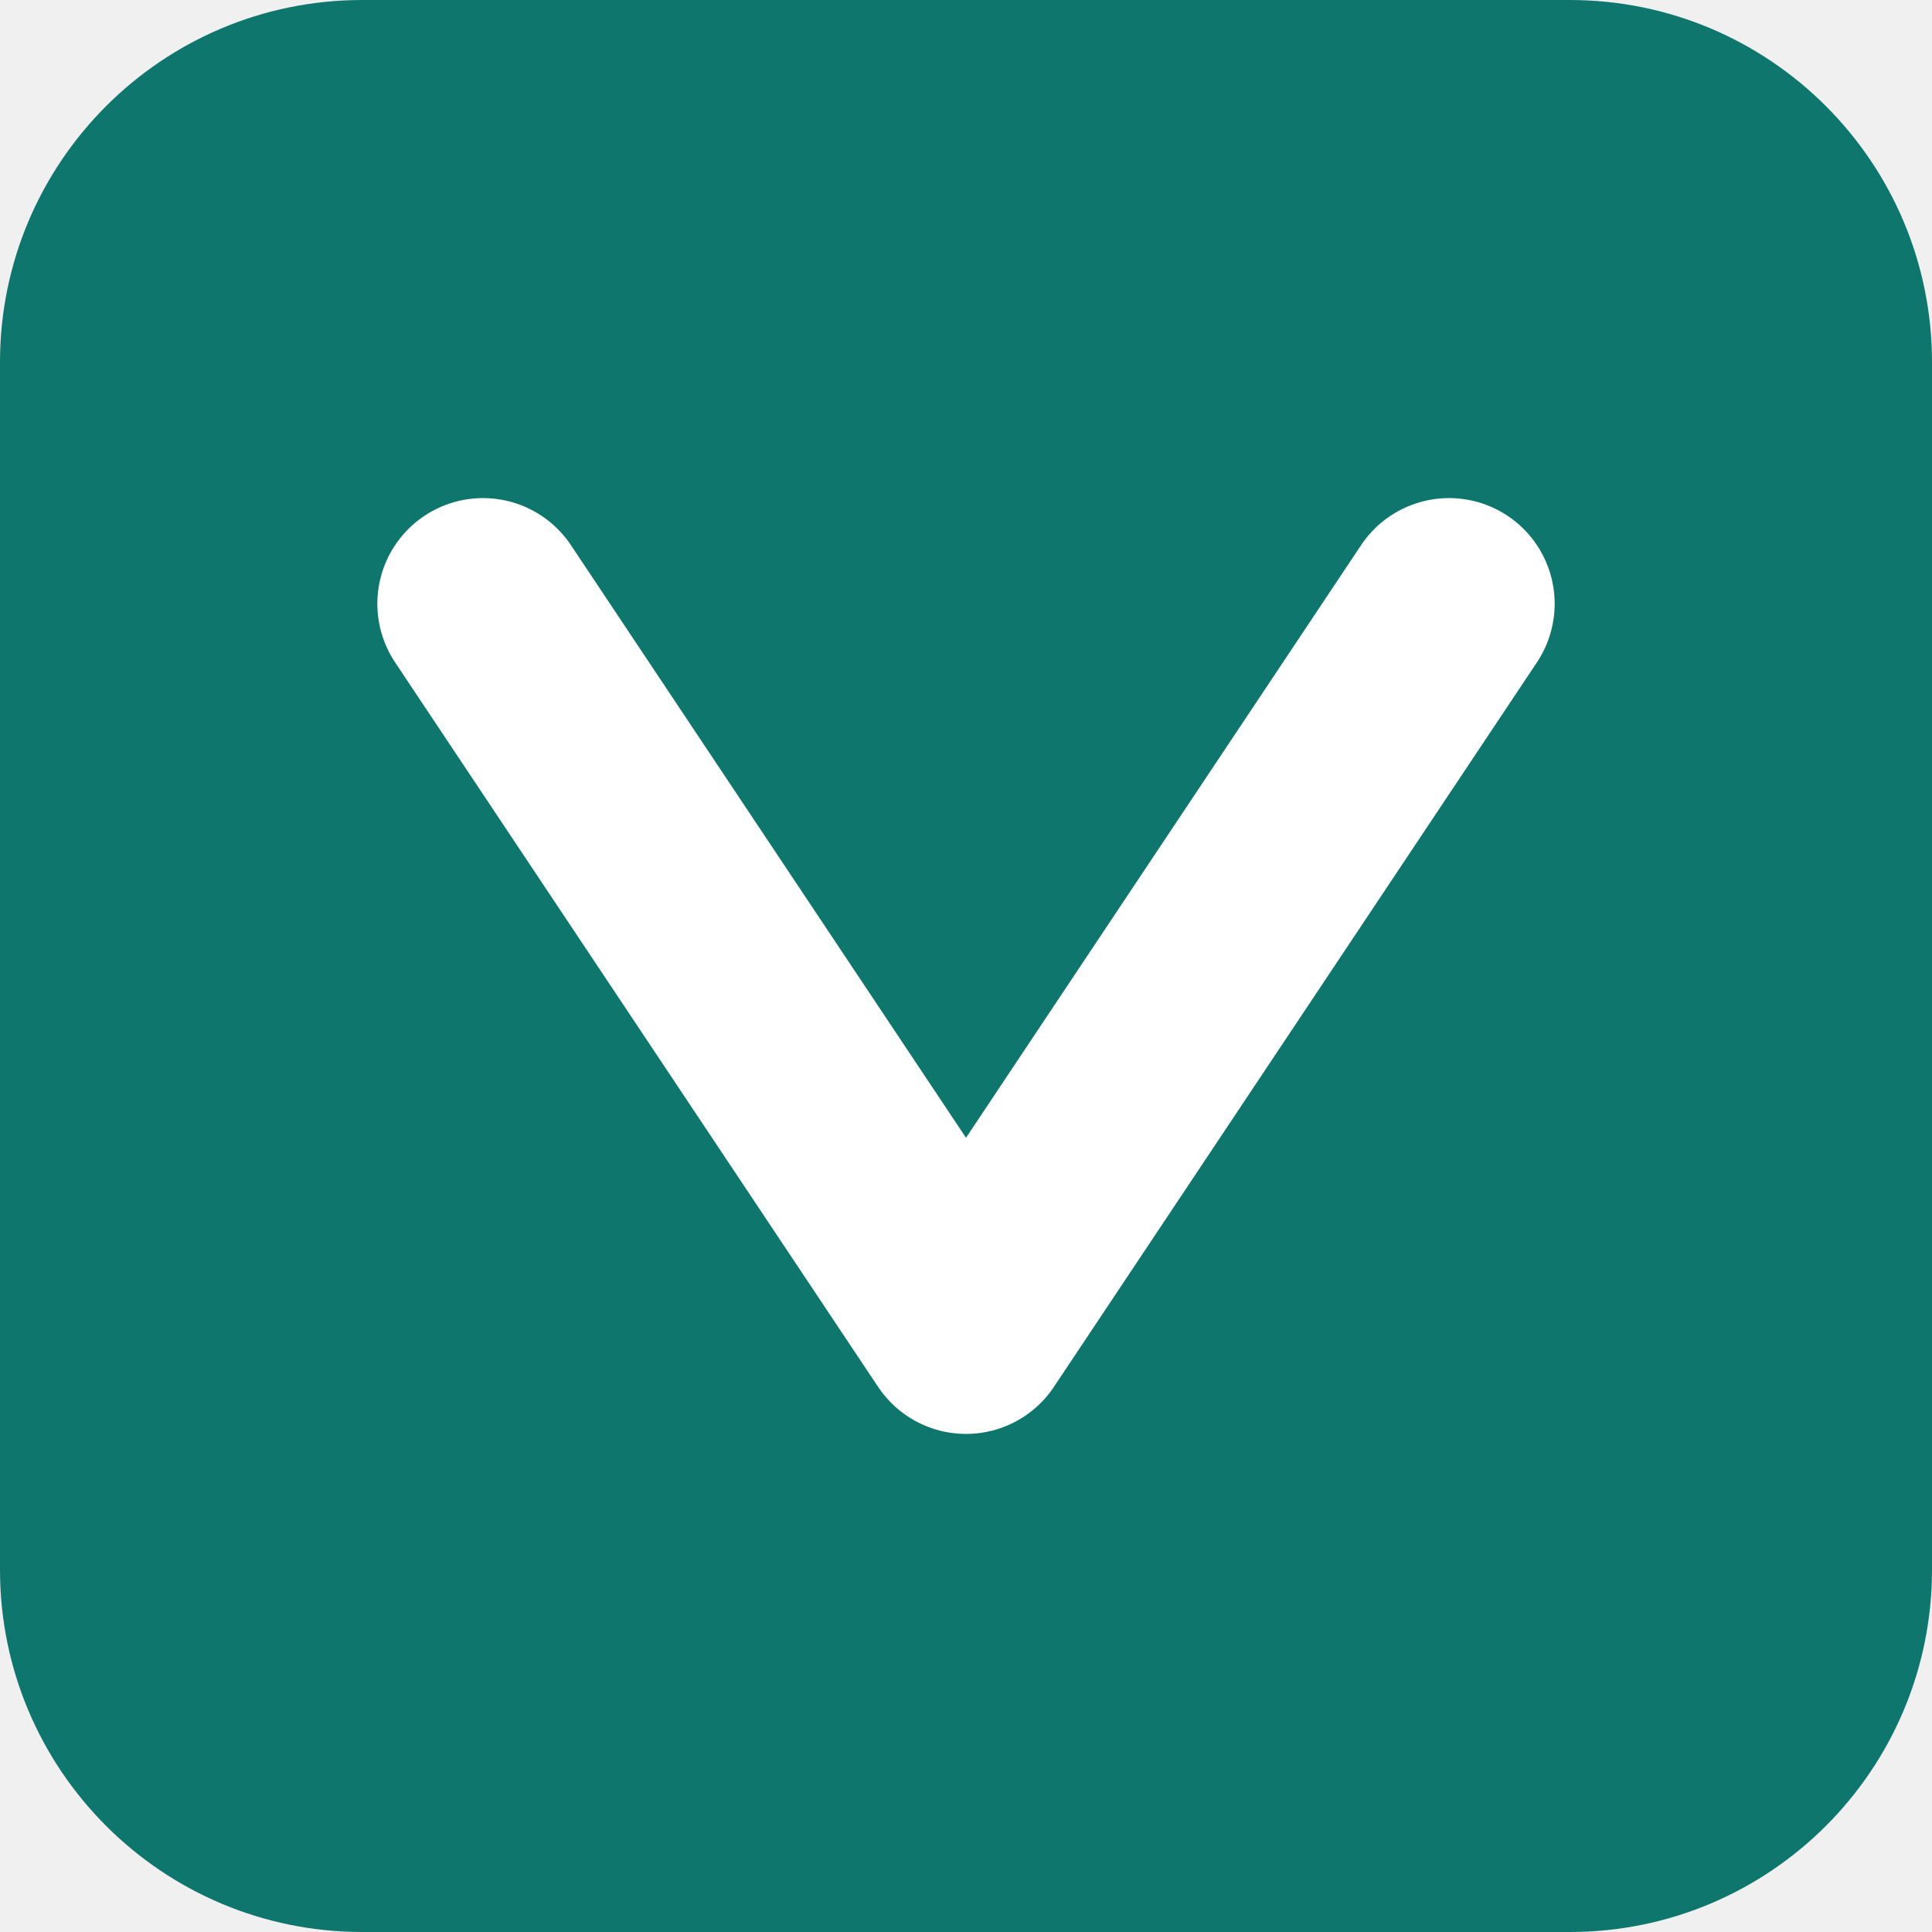
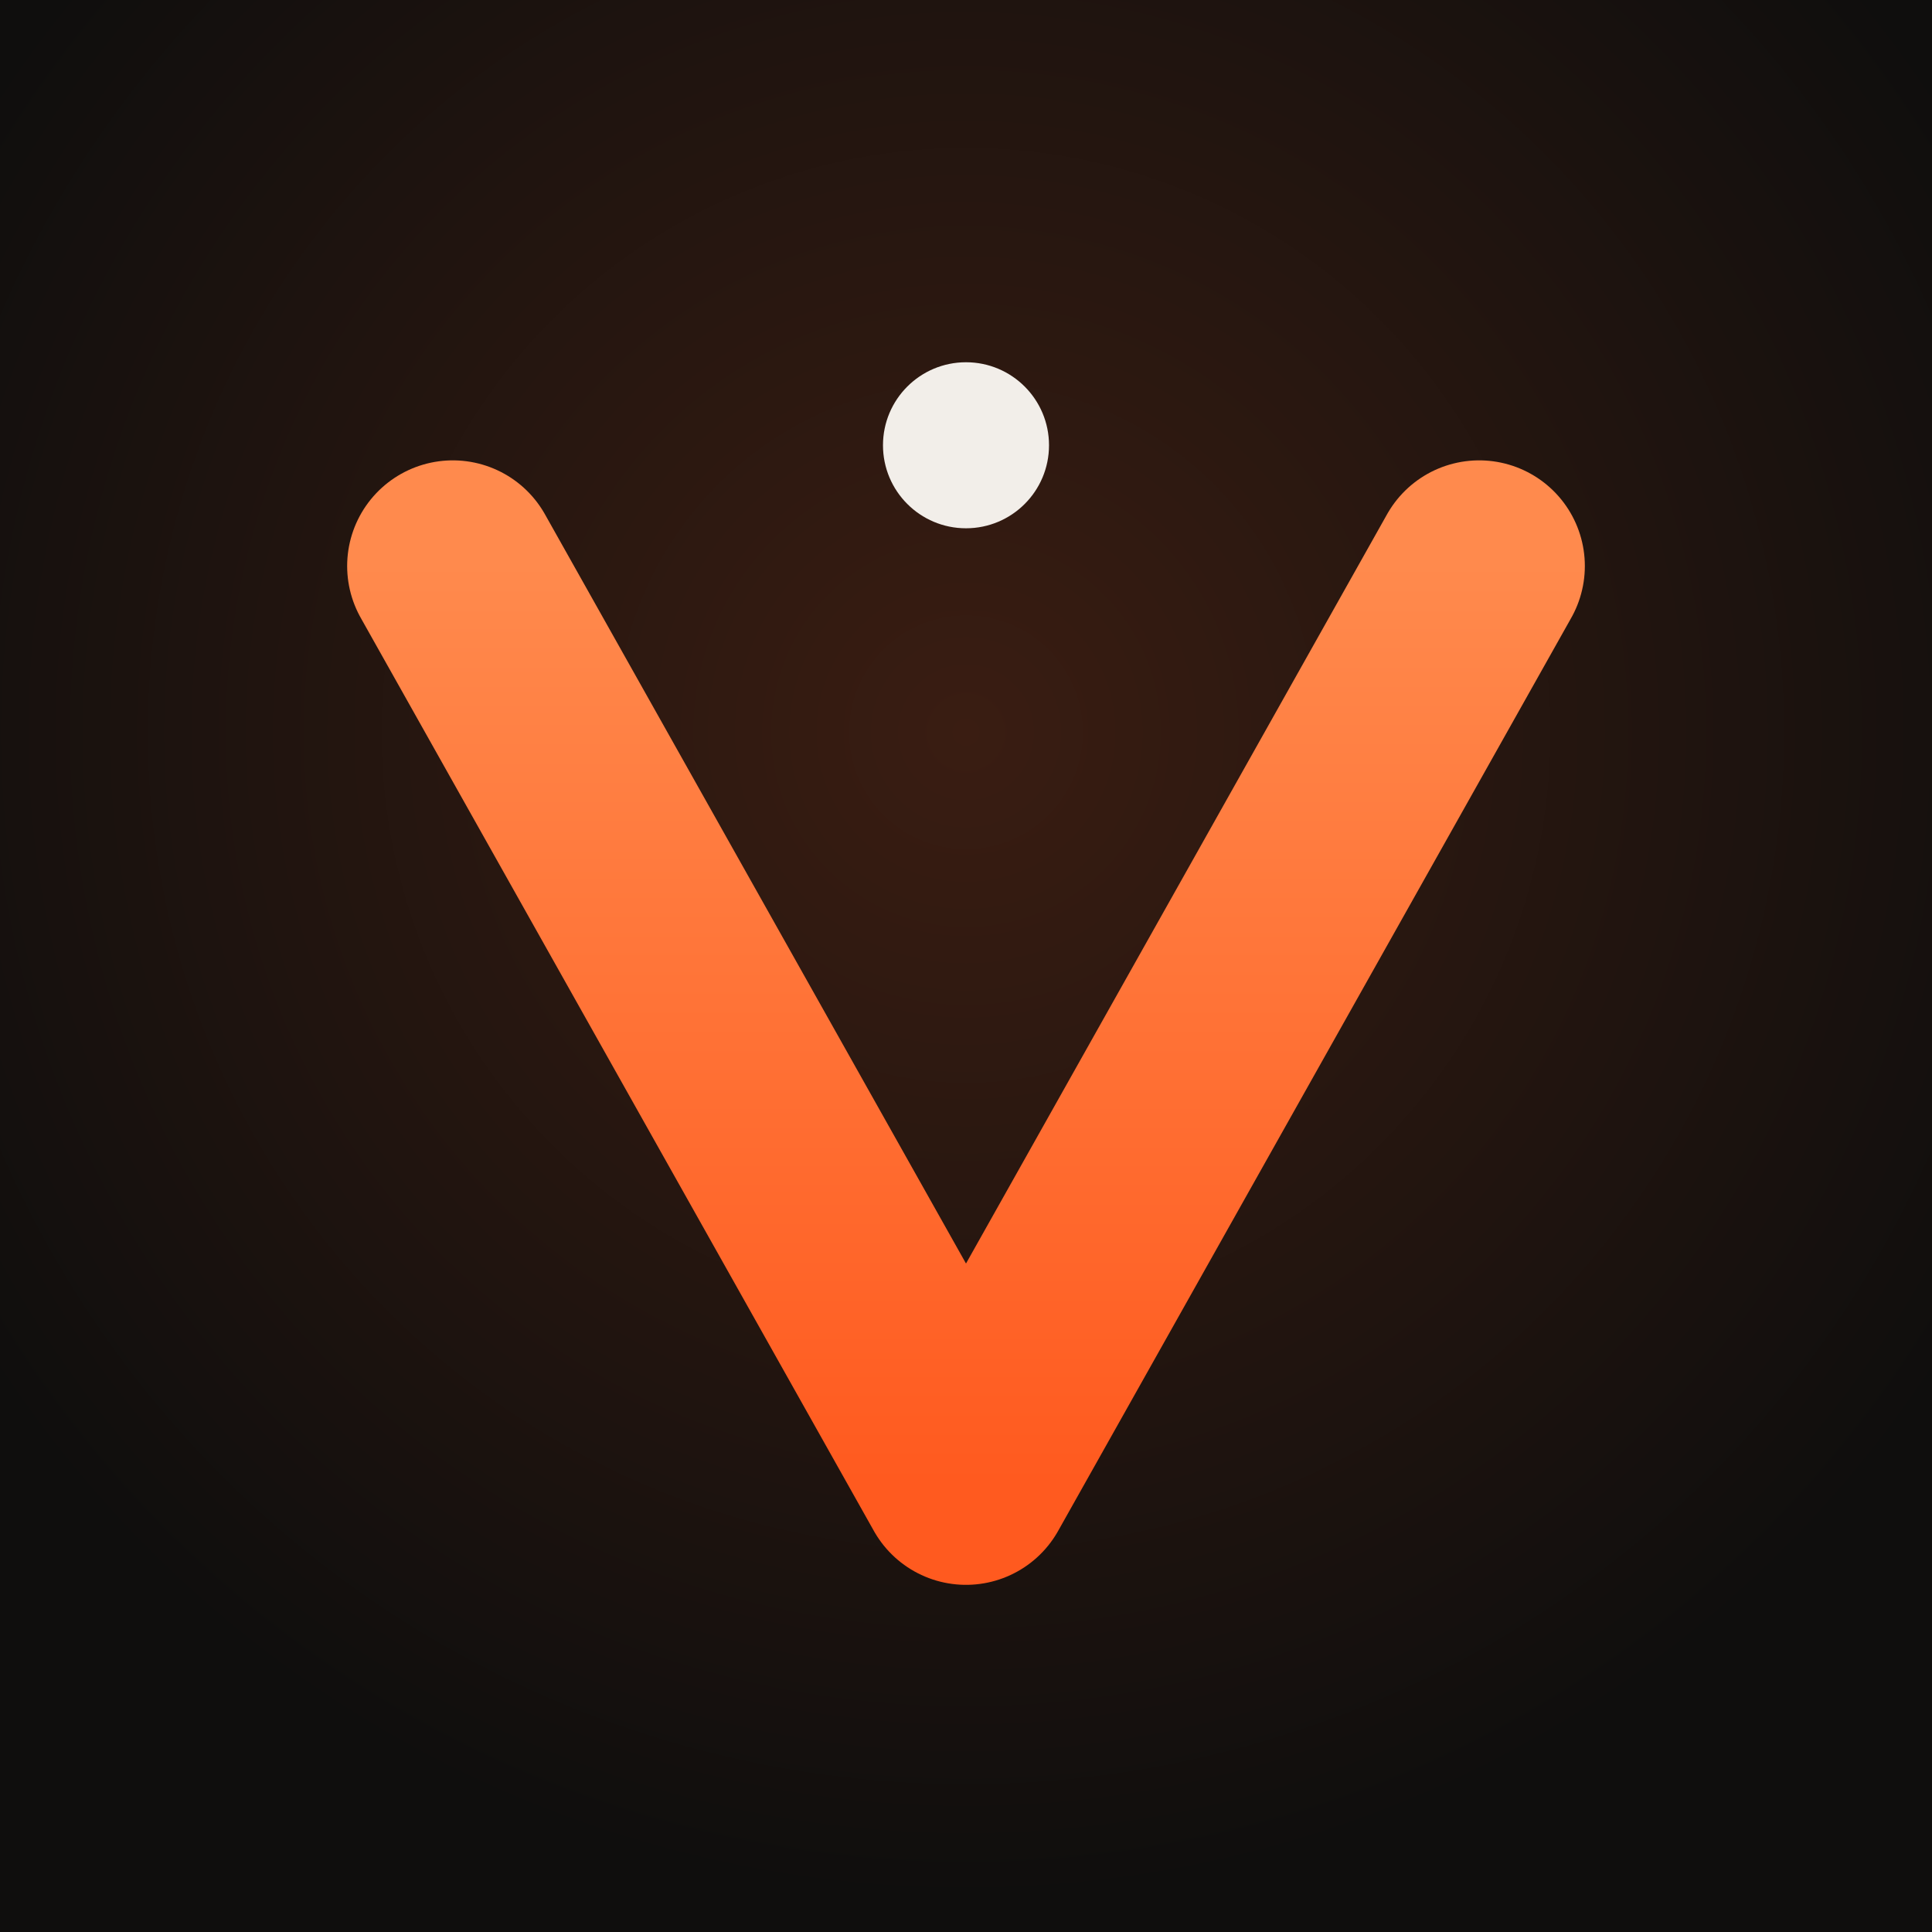
<svg xmlns="http://www.w3.org/2000/svg" viewBox="0 0 512 512">
-   <rect width="512" height="512" rx="96" fill="#0f766e" />
-   <path d="M128 160l128 192 128-192" fill="none" stroke="#fff" stroke-width="56" stroke-linecap="round" stroke-linejoin="round" />
+   <defs>
+     <linearGradient id="g" x1="0" y1="0" x2="0" y2="1">
+       <stop offset="0" stop-color="#ff8a4d" />
+       <stop offset="1" stop-color="#ff5a1f" />
+     </linearGradient>
+     <radialGradient id="b" cx="50%" cy="38%" r="60%">
+       <stop offset="0" stop-color="#3a1d12" />
+       <stop offset="1" stop-color="#0f0e0d" />
+     </radialGradient>
+   </defs>
+   <rect width="512" height="512" fill="url(#b)" />
+   <path d="M120 150 L256 392 L392 150" fill="none" stroke="url(#g)" stroke-width="56" stroke-linecap="round" stroke-linejoin="round" />
+   <circle cx="256" cy="118" r="22" fill="#f2eee9" />
</svg>
